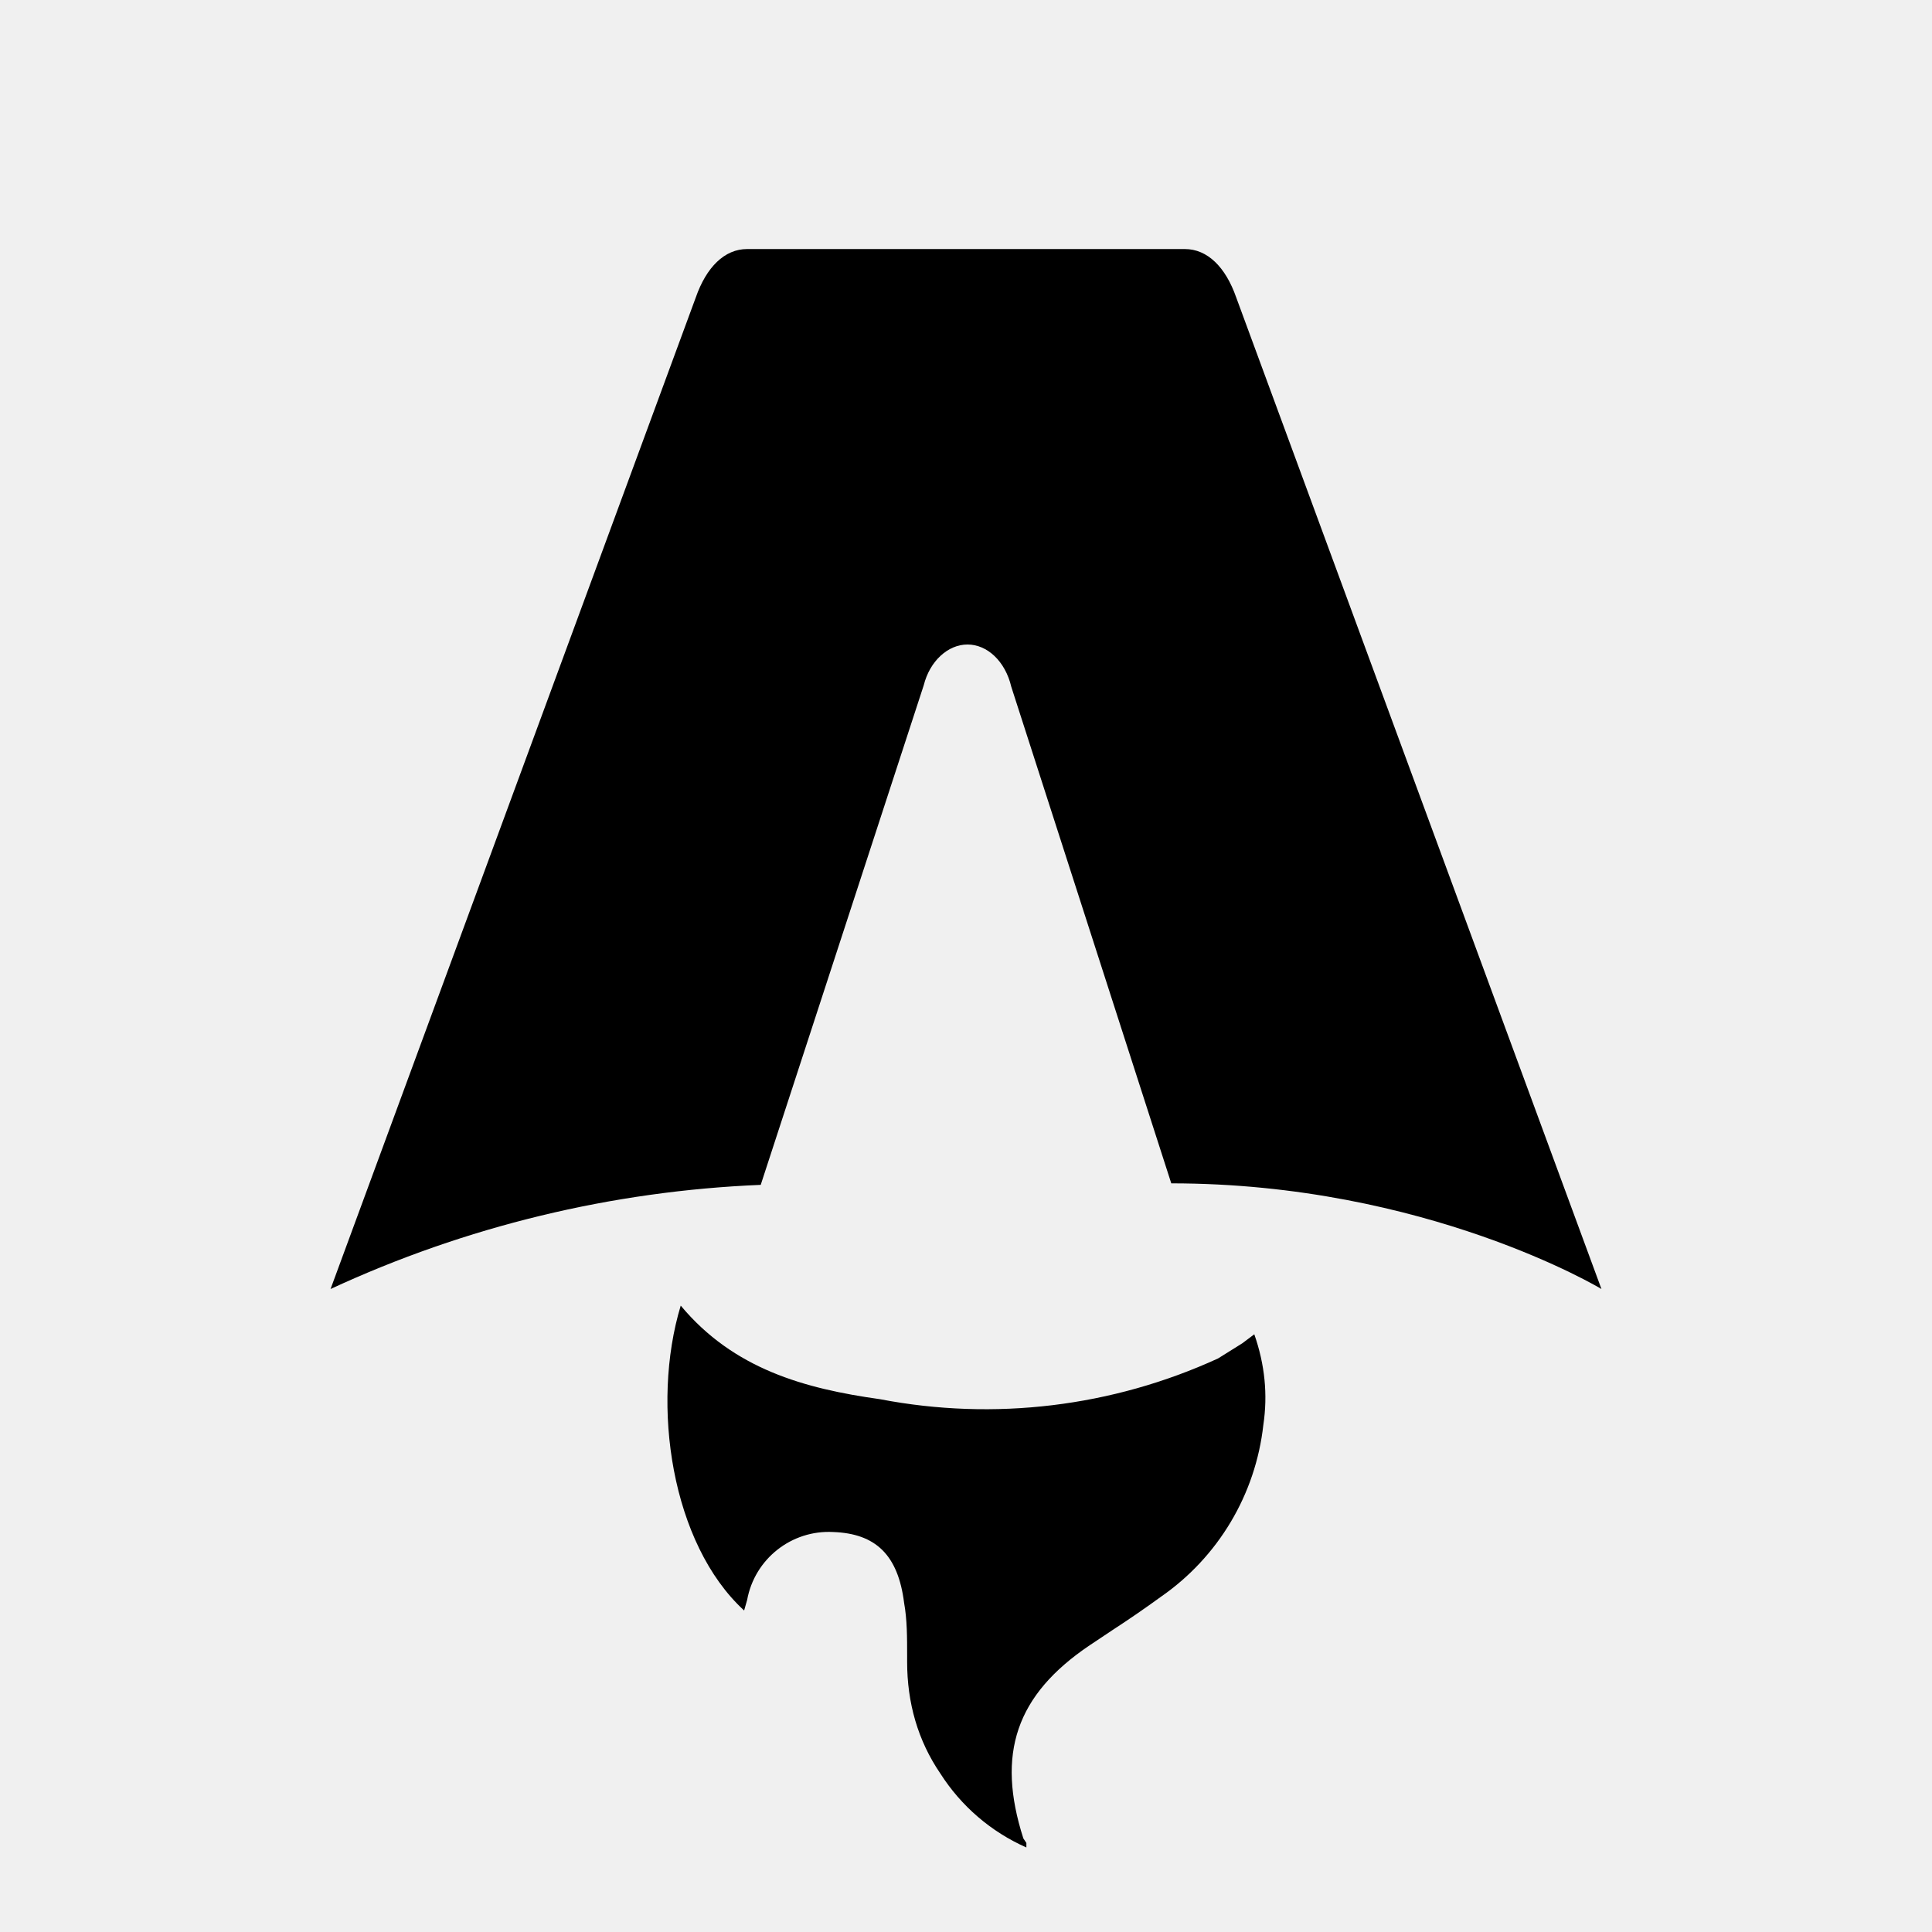
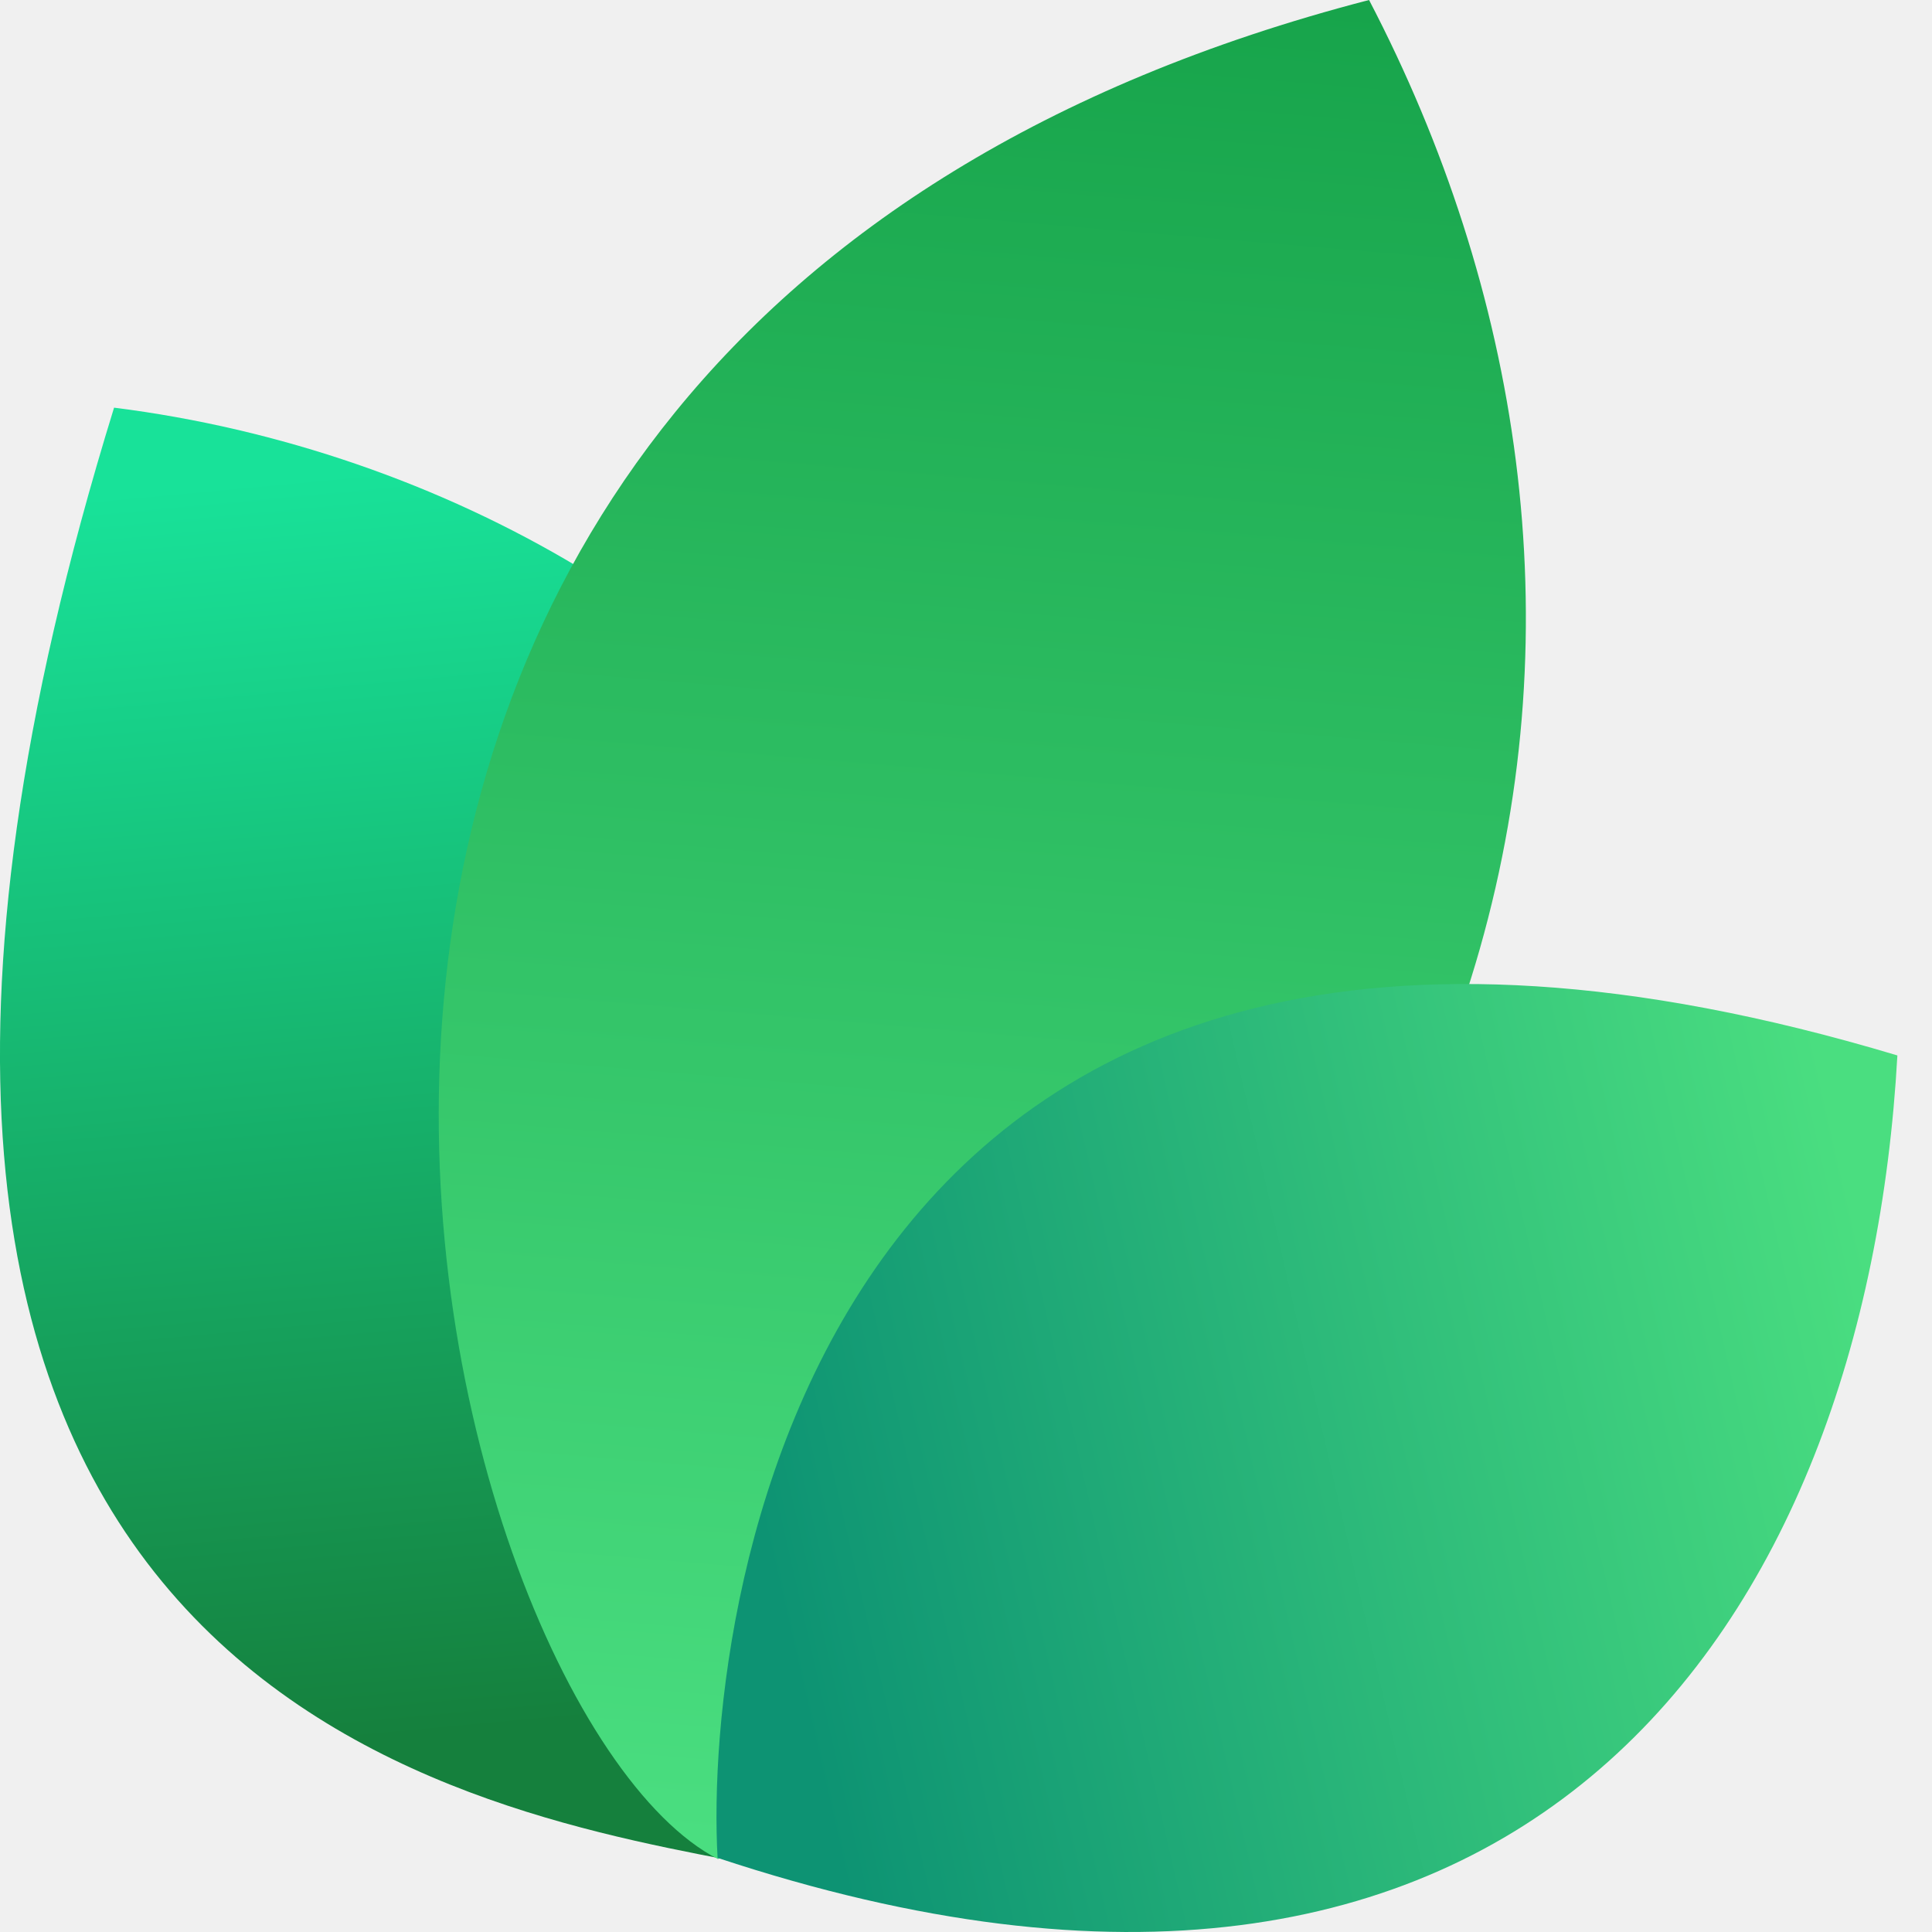
- <svg xmlns="http://www.w3.org/2000/svg" fill="none" viewBox="0 0 128 128">
-   <path d="M50.4 78.5a75.1 75.1 0 0 0-28.5 6.9l24.2-65.7c.7-2 1.9-3.2 3.4-3.2h29c1.5 0 2.7 1.2 3.4 3.2l24.2 65.7s-11.6-7-28.5-7L67 45.5c-.4-1.7-1.6-2.8-2.9-2.8-1.3 0-2.5 1.1-2.9 2.7L50.4 78.5Zm-1.1 28.2Zm-4.2-20.2c-2 6.6-.6 15.8 4.2 20.2a17.5 17.5 0 0 1 .2-.7 5.5 5.5 0 0 1 5.7-4.5c2.8.1 4.3 1.5 4.7 4.7.2 1.1.2 2.3.2 3.5v.4c0 2.7.7 5.2 2.2 7.4a13 13 0 0 0 5.7 4.9v-.3l-.2-.3c-1.8-5.6-.5-9.5 4.4-12.8l1.5-1a73 73 0 0 0 3.2-2.2 16 16 0 0 0 6.8-11.4c.3-2 .1-4-.6-6l-.8.6-1.6 1a37 37 0 0 1-22.4 2.7c-5-.7-9.7-2-13.2-6.2Z" />
-   <style>
-         path { fill: #000; }
-         @media (prefers-color-scheme: dark) {
-             path { fill: #FFF; }
-         }
-     </style>
+ <svg xmlns="http://www.w3.org/2000/svg" width="24" height="24" viewBox="0 0 24 24" fill="none">
+   <path d="M9.061 23.108C5.268 22.377 -3.391 20.627 1.417 5.064C9.634 6.099 16.973 14.064 9.061 23.108Z" fill="url(#paint0_linear_17557_2021)" />
+   <path d="M8.919 23.094C5.276 21.222 0.784 4.209 17.007 0C20.757 7.193 19.621 16.545 8.919 23.094Z" fill="url(#paint1_linear_17557_2021)" />
+   <path d="M8.914 23.079C8.735 19.882 10.159 9.085 23.57 13.111C23.181 20.123 18.984 26.418 8.914 23.079Z" fill="url(#paint2_linear_17557_2021)" />
+   <defs>
+     <linearGradient id="paint0_linear_17557_2021" x1="3.776" y1="5.916" x2="5.232" y2="21.559" gradientUnits="userSpaceOnUse">
+       <stop stop-color="#18E299" />
+       <stop offset="1" stop-color="#15803D" />
+     </linearGradient>
+     <linearGradient id="paint1_linear_17557_2021" x1="12.171" y1="-0.718" x2="10.19" y2="22.983" gradientUnits="userSpaceOnUse">
+       <stop stop-color="#16A34A" />
+       <stop offset="1" stop-color="#4ADE80" />
+     </linearGradient>
+     <linearGradient id="paint2_linear_17557_2021" x1="23.133" y1="15.353" x2="9.338" y2="18.52" gradientUnits="userSpaceOnUse">
+       <stop stop-color="#4ADE80" />
+       <stop offset="1" stop-color="#0D9373" />
+     </linearGradient>
+   </defs>
</svg>
